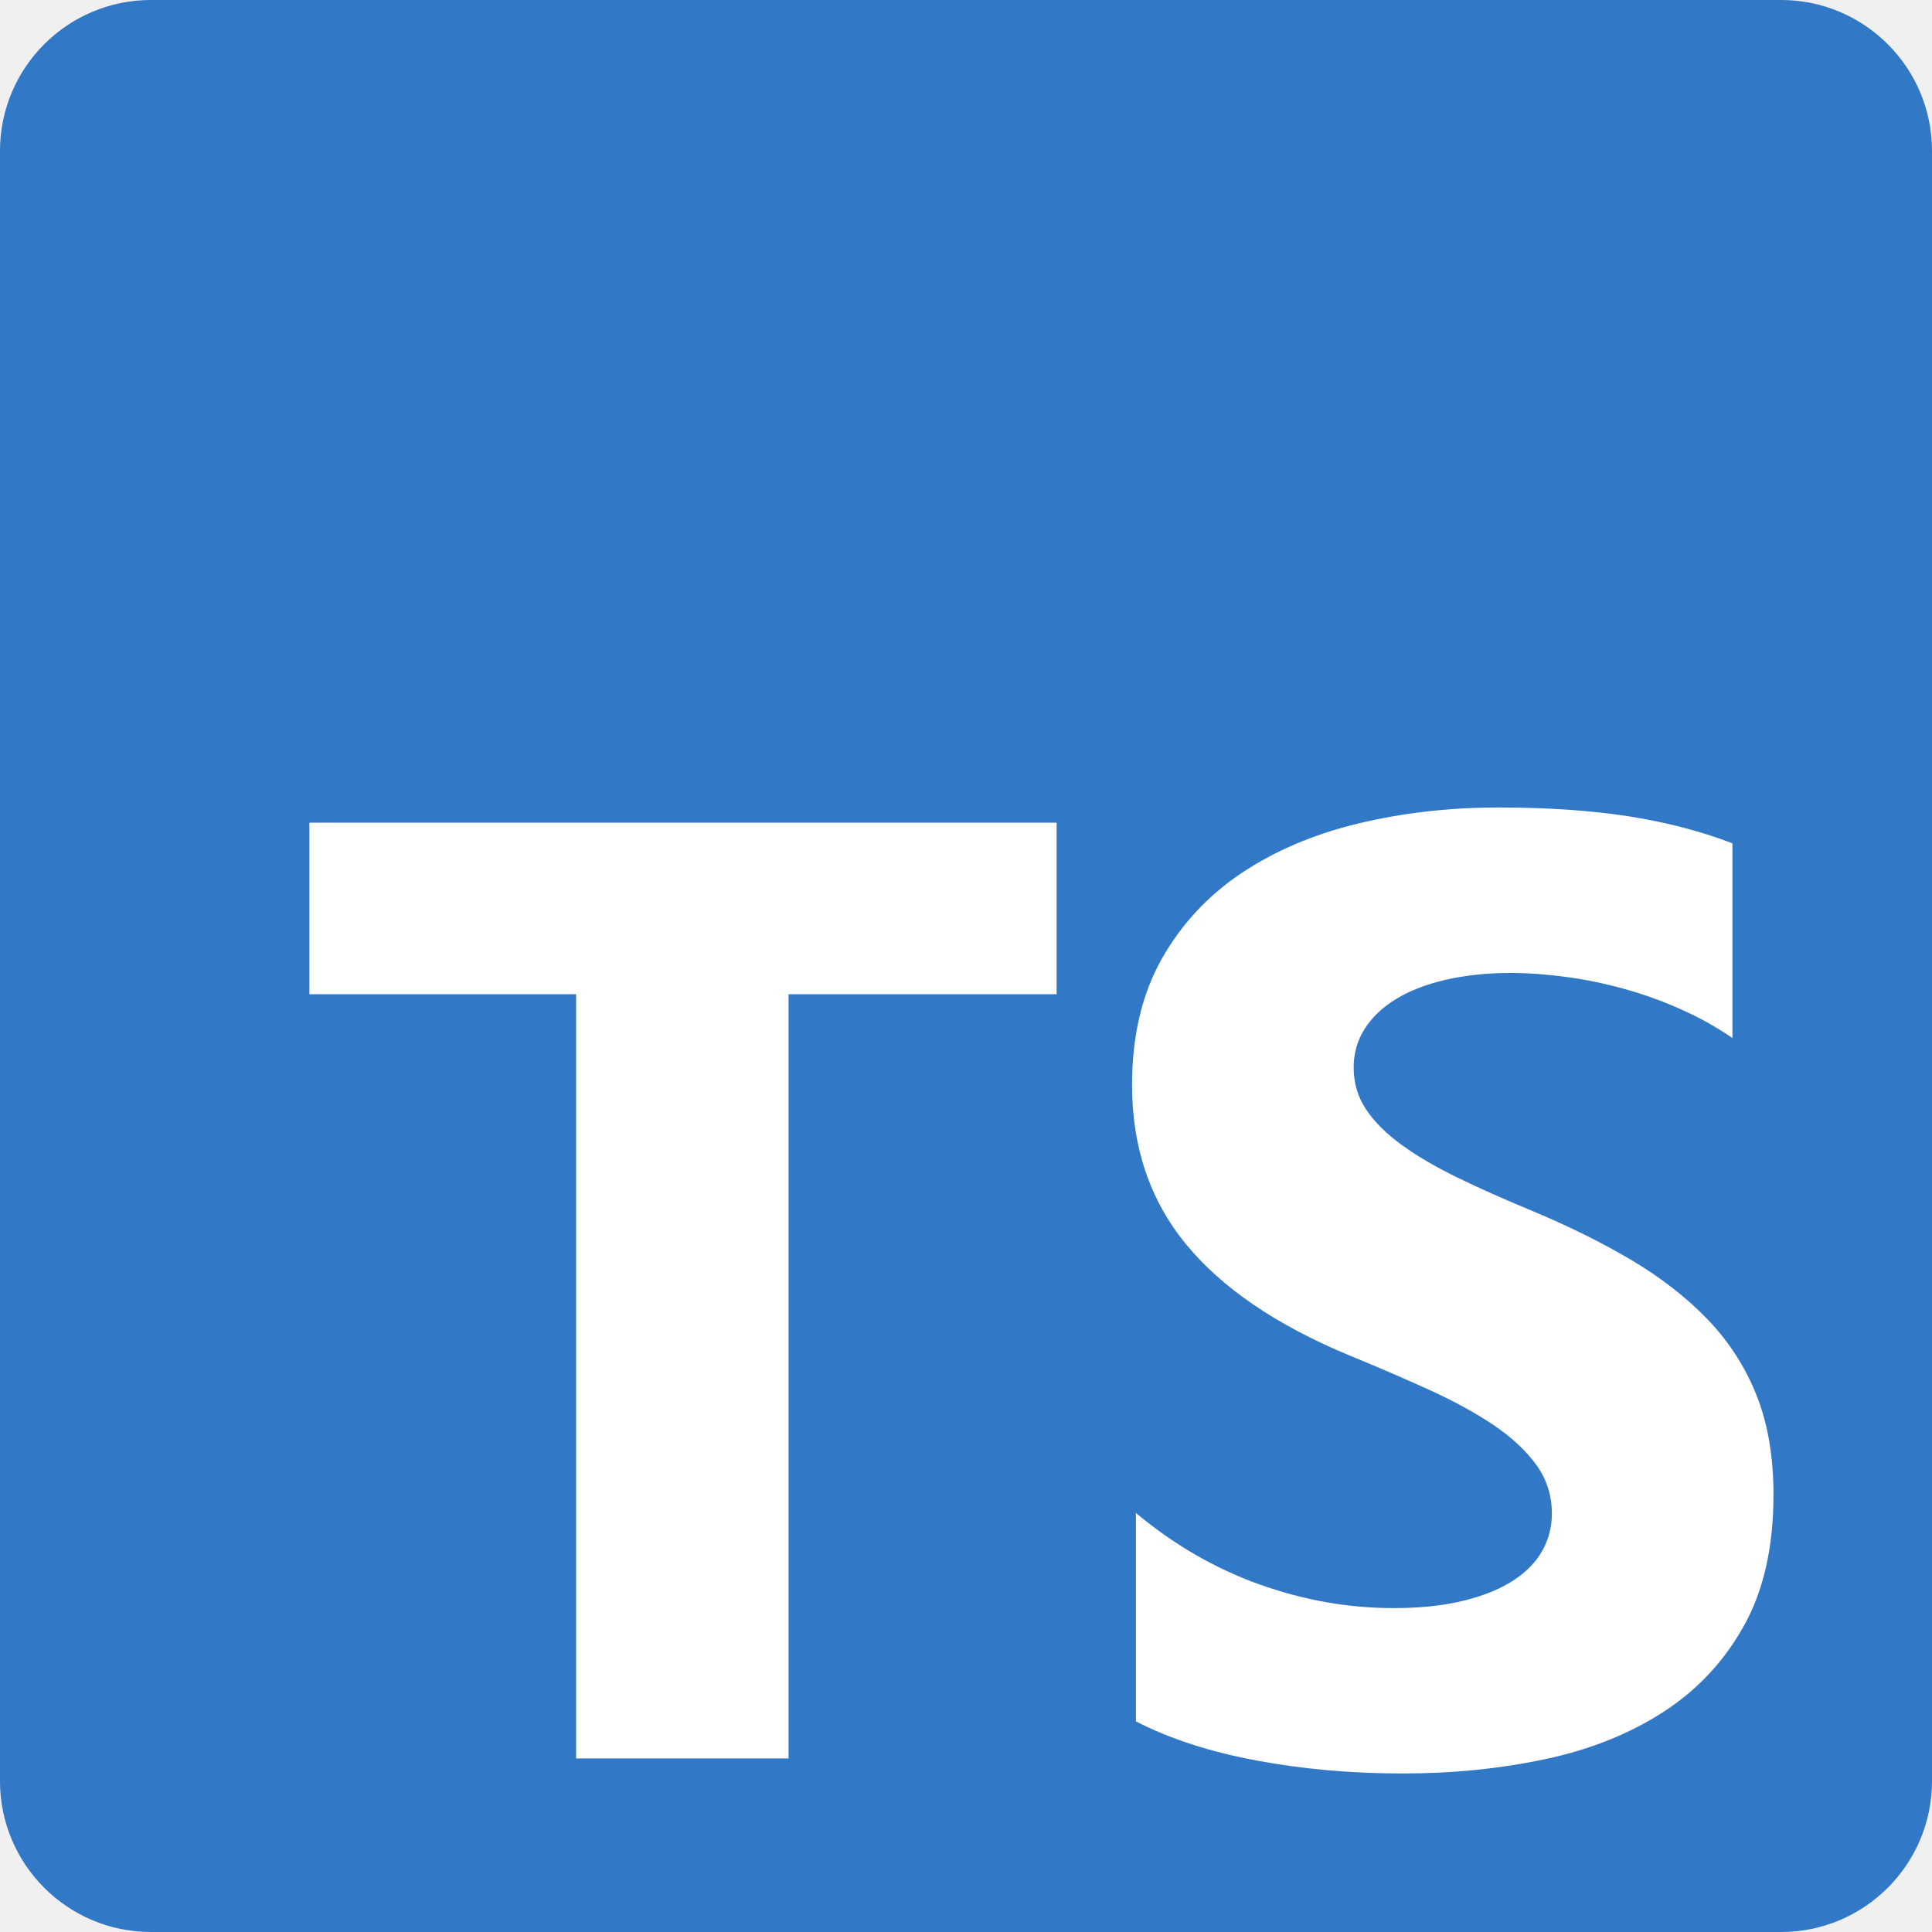
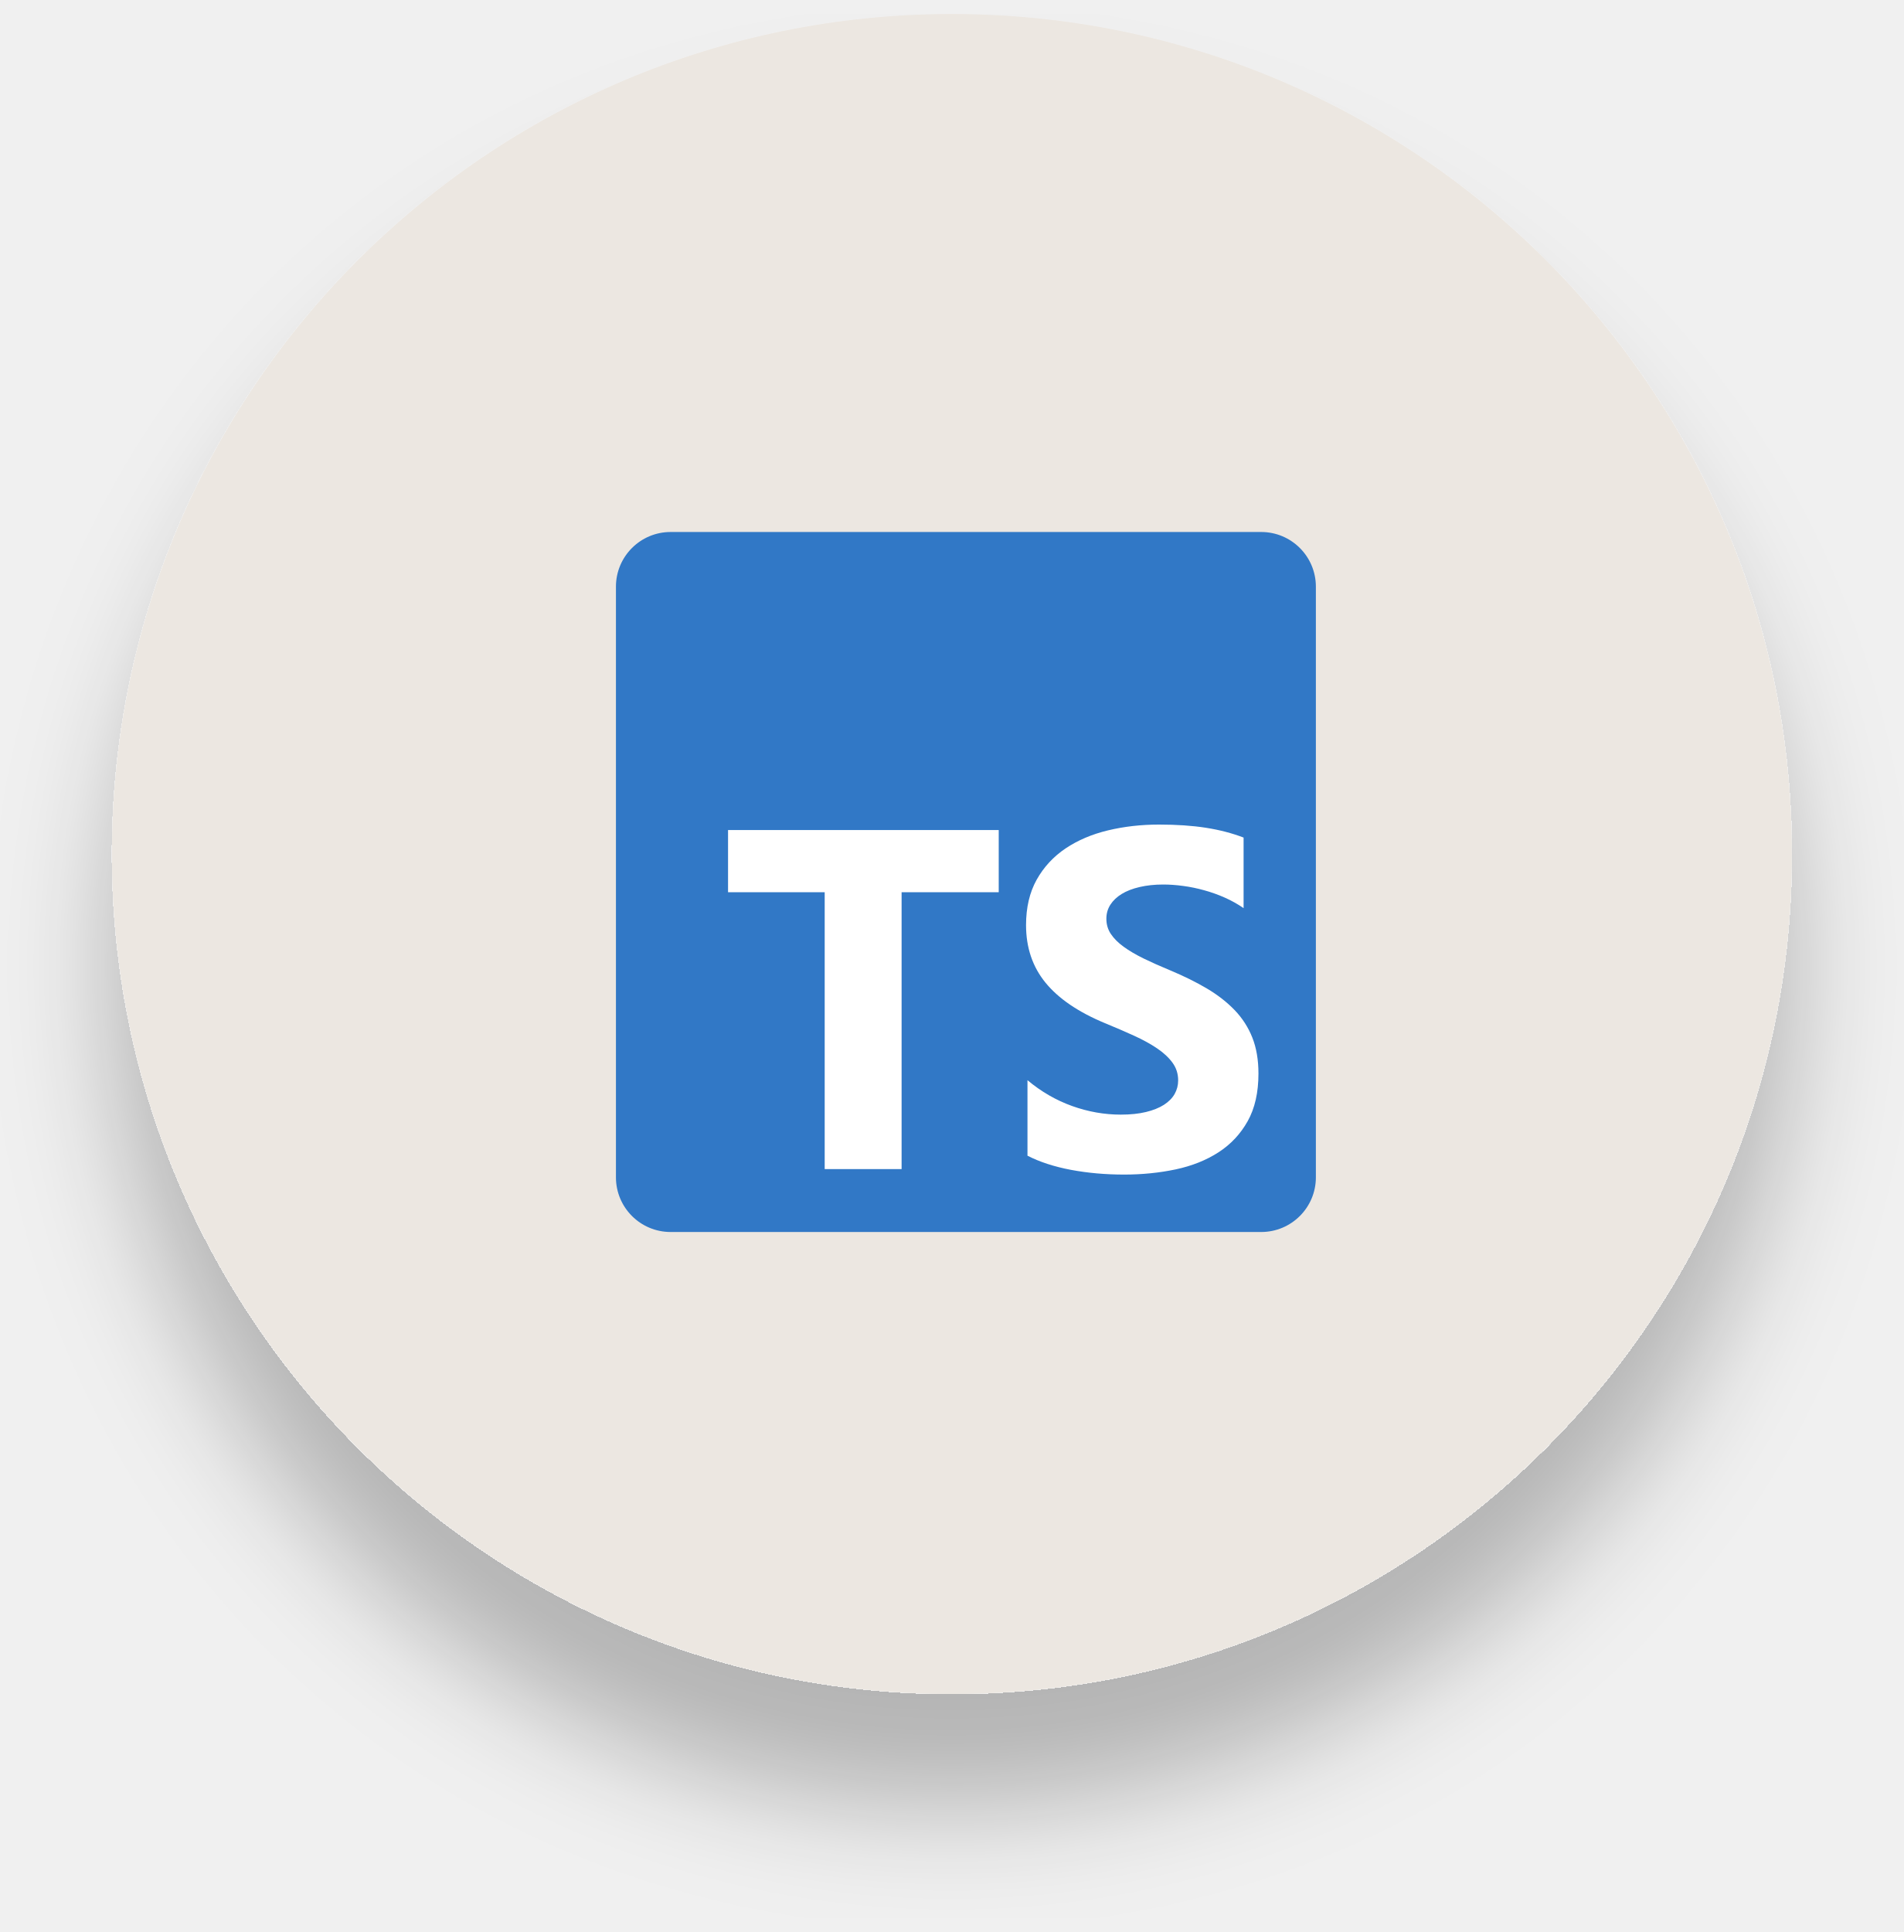
- <svg xmlns="http://www.w3.org/2000/svg" width="20" height="20" viewBox="0 0 20 20" fill="none">
-   <g clip-path="url(#clip0_672_70)">
-     <path d="M1.562 0H18.438C19.3 0 20 0.7 20 1.562V18.438C20 19.3 19.3 20 18.438 20H1.562C0.7 20 0 19.3 0 18.438V1.562C0 0.7 0.7 0 1.562 0Z" fill="#3178C6" />
-     <path d="M11.759 15.662V17.82C12.11 18 12.525 18.135 13.004 18.224C13.483 18.314 13.989 18.359 14.52 18.359C15.037 18.359 15.528 18.31 15.994 18.211C16.46 18.112 16.868 17.949 17.219 17.722C17.57 17.495 17.848 17.198 18.052 16.832C18.257 16.466 18.359 16.013 18.359 15.473C18.359 15.082 18.301 14.739 18.184 14.445C18.067 14.15 17.898 13.889 17.678 13.659C17.457 13.43 17.193 13.225 16.885 13.042C16.577 12.86 16.229 12.688 15.842 12.527C15.559 12.41 15.305 12.296 15.079 12.186C14.855 12.076 14.663 11.964 14.506 11.849C14.348 11.734 14.227 11.613 14.142 11.485C14.056 11.357 14.013 11.212 14.013 11.05C14.013 10.902 14.052 10.768 14.128 10.649C14.204 10.53 14.312 10.427 14.452 10.342C14.591 10.256 14.762 10.19 14.965 10.143C15.167 10.096 15.392 10.072 15.64 10.072C15.82 10.072 16.01 10.086 16.21 10.113C16.41 10.139 16.611 10.181 16.814 10.237C17.016 10.293 17.213 10.364 17.404 10.45C17.596 10.535 17.772 10.634 17.934 10.746V8.73C17.606 8.604 17.247 8.511 16.858 8.45C16.469 8.39 16.022 8.359 15.518 8.359C15.005 8.359 14.52 8.414 14.06 8.525C13.602 8.635 13.198 8.807 12.849 9.04C12.501 9.274 12.225 9.572 12.022 9.934C11.82 10.296 11.719 10.728 11.719 11.232C11.719 11.875 11.904 12.423 12.275 12.877C12.647 13.331 13.21 13.716 13.966 14.03C14.263 14.152 14.54 14.271 14.796 14.388C15.053 14.505 15.274 14.626 15.461 14.752C15.648 14.878 15.795 15.015 15.903 15.163C16.011 15.312 16.065 15.48 16.065 15.669C16.065 15.808 16.031 15.938 15.964 16.057C15.896 16.176 15.794 16.279 15.657 16.367C15.519 16.454 15.348 16.523 15.144 16.572C14.939 16.622 14.699 16.647 14.425 16.647C13.957 16.647 13.494 16.565 13.035 16.401C12.576 16.236 12.151 15.99 11.759 15.662ZM8.163 10.292H10.938V8.516H3.203V10.292H5.964V18.203H8.163V10.292Z" fill="white" />
+ <svg xmlns="http://www.w3.org/2000/svg" width="68" height="69" viewBox="0 0 68 69" fill="none">
+   <g filter="url(#filter0_d_304_21)">
+     <path d="M64 30.5C64 47.069 50.569 60.5 34 60.5C17.431 60.5 4 47.069 4 30.5C4 13.931 17.431 0.5 34 0.5C50.569 0.5 64 13.931 64 30.5Z" fill="#ECE7E1" />
+   </g>
+   <g clip-path="url(#clip0_304_21)">
+     <path d="M23.953 19H45.047C46.126 19 47 19.874 47 20.953V42.047C47 43.126 46.126 44 45.047 44H23.953C22.874 44 22 43.126 22 42.047V20.953C22 19.874 22.874 19 23.953 19Z" fill="#3178C6" />
+     <path d="M36.699 38.578V41.275C37.138 41.5 37.657 41.668 38.255 41.781C38.854 41.893 39.486 41.949 40.149 41.949C40.796 41.949 41.41 41.887 41.992 41.764C42.575 41.64 43.085 41.436 43.523 41.153C43.962 40.869 44.309 40.498 44.565 40.04C44.821 39.582 44.949 39.016 44.949 38.342C44.949 37.853 44.876 37.424 44.73 37.056C44.584 36.688 44.373 36.361 44.097 36.074C43.822 35.788 43.491 35.531 43.106 35.303C42.721 35.075 42.286 34.861 41.803 34.658C41.448 34.512 41.131 34.37 40.849 34.233C40.568 34.095 40.329 33.955 40.132 33.811C39.935 33.668 39.784 33.516 39.677 33.356C39.57 33.196 39.517 33.015 39.517 32.812C39.517 32.627 39.564 32.46 39.66 32.311C39.756 32.162 39.891 32.034 40.065 31.927C40.239 31.82 40.453 31.738 40.706 31.679C40.959 31.62 41.24 31.59 41.55 31.59C41.775 31.59 42.012 31.607 42.262 31.641C42.513 31.674 42.764 31.726 43.017 31.797C43.27 31.867 43.517 31.955 43.756 32.062C43.995 32.169 44.215 32.293 44.418 32.433V29.913C44.007 29.756 43.559 29.639 43.072 29.563C42.586 29.487 42.028 29.449 41.398 29.449C40.757 29.449 40.149 29.518 39.576 29.656C39.002 29.793 38.497 30.008 38.061 30.3C37.626 30.593 37.281 30.965 37.028 31.417C36.775 31.87 36.648 32.41 36.648 33.04C36.648 33.843 36.88 34.529 37.344 35.097C37.808 35.664 38.513 36.145 39.458 36.538C39.829 36.69 40.175 36.839 40.495 36.985C40.816 37.131 41.093 37.282 41.326 37.44C41.559 37.597 41.744 37.769 41.879 37.954C42.014 38.139 42.081 38.35 42.081 38.586C42.081 38.76 42.039 38.922 41.955 39.071C41.87 39.22 41.742 39.349 41.571 39.459C41.399 39.568 41.185 39.654 40.93 39.715C40.674 39.777 40.374 39.808 40.031 39.808C39.446 39.808 38.867 39.706 38.294 39.501C37.72 39.295 37.188 38.988 36.699 38.578ZM32.203 31.865H35.672V29.645H26.004V31.865H29.456V41.754H32.203V31.865Z" fill="white" />
  </g>
  <defs>
-     <clipPath id="clip0_672_70">
-       <rect width="20" height="20" fill="white" />
+     <filter id="filter0_d_304_21" x="0" y="0.5" width="68" height="68" filterUnits="userSpaceOnUse" color-interpolation-filters="sRGB">
+       <feFlood flood-opacity="0" result="BackgroundImageFix" />
+       <feColorMatrix in="SourceAlpha" type="matrix" values="0 0 0 0 0 0 0 0 0 0 0 0 0 0 0 0 0 0 127 0" result="hardAlpha" />
+       <feOffset dy="4" />
+       <feGaussianBlur stdDeviation="2" />
+       <feComposite in2="hardAlpha" operator="out" />
+       <feColorMatrix type="matrix" values="0 0 0 0 0 0 0 0 0 0 0 0 0 0 0 0 0 0 0.25 0" />
+       <feBlend mode="normal" in2="BackgroundImageFix" result="effect1_dropShadow_304_21" />
+       <feBlend mode="normal" in="SourceGraphic" in2="effect1_dropShadow_304_21" result="shape" />
+     </filter>
+     <clipPath id="clip0_304_21">
+       <rect width="25" height="25" fill="white" transform="translate(22 19)" />
    </clipPath>
  </defs>
</svg>
